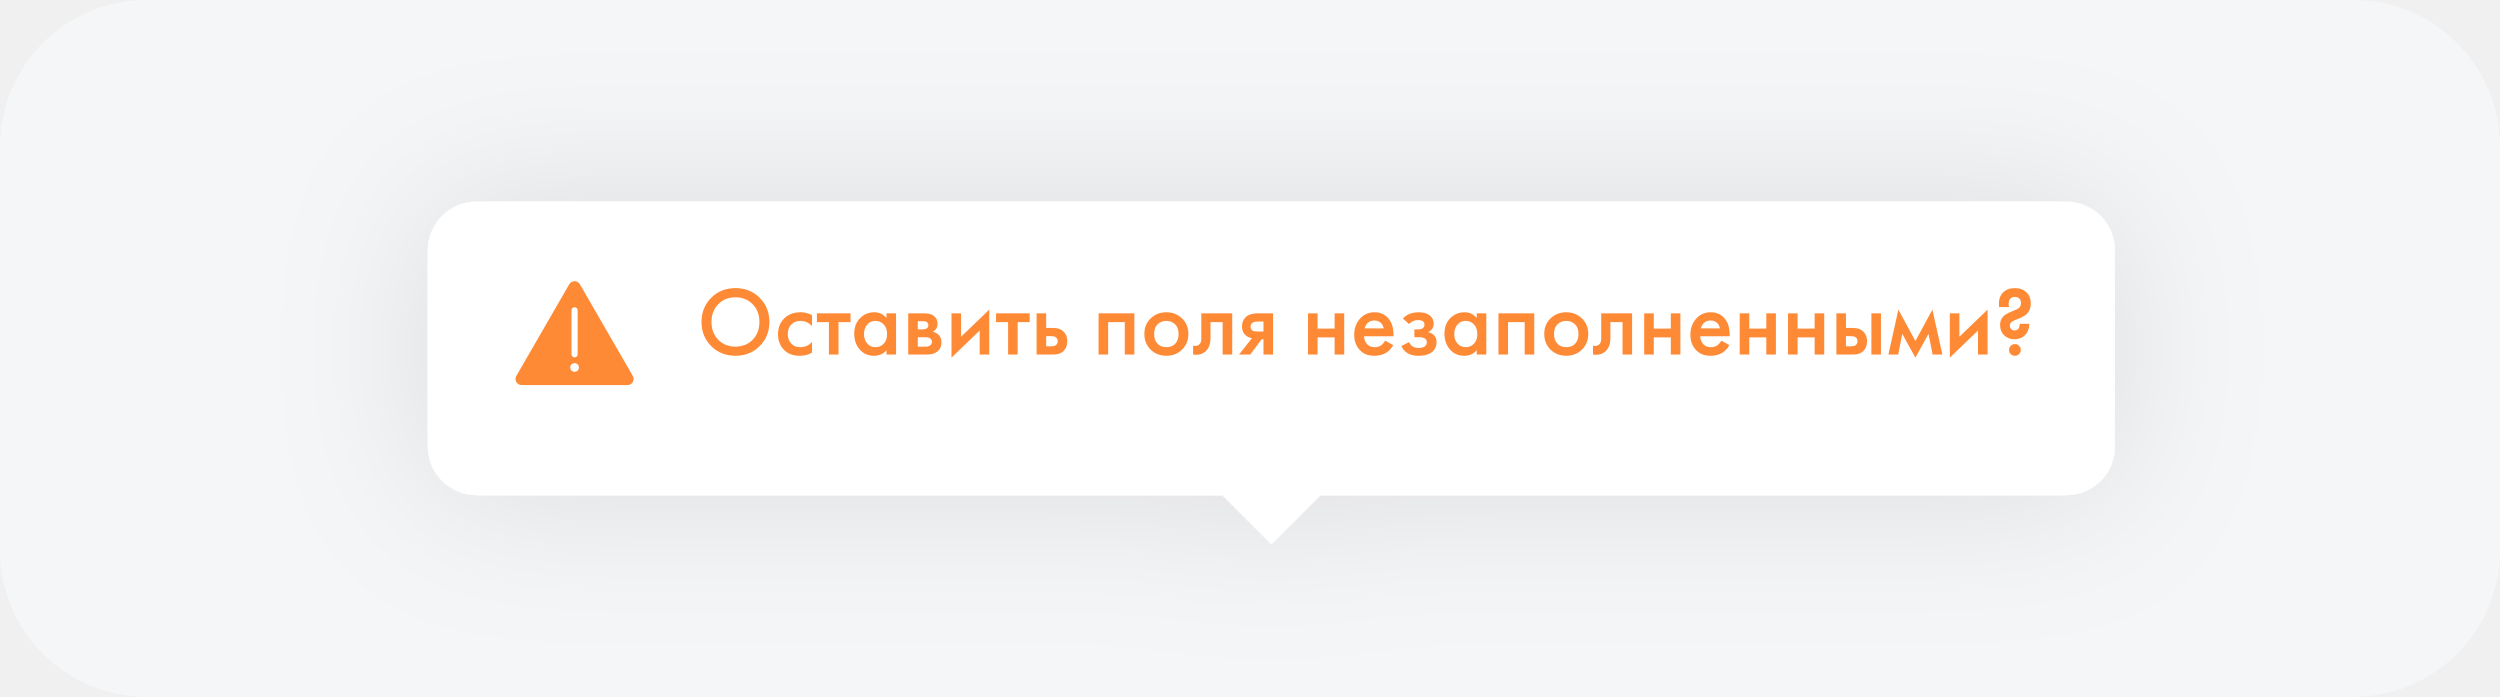
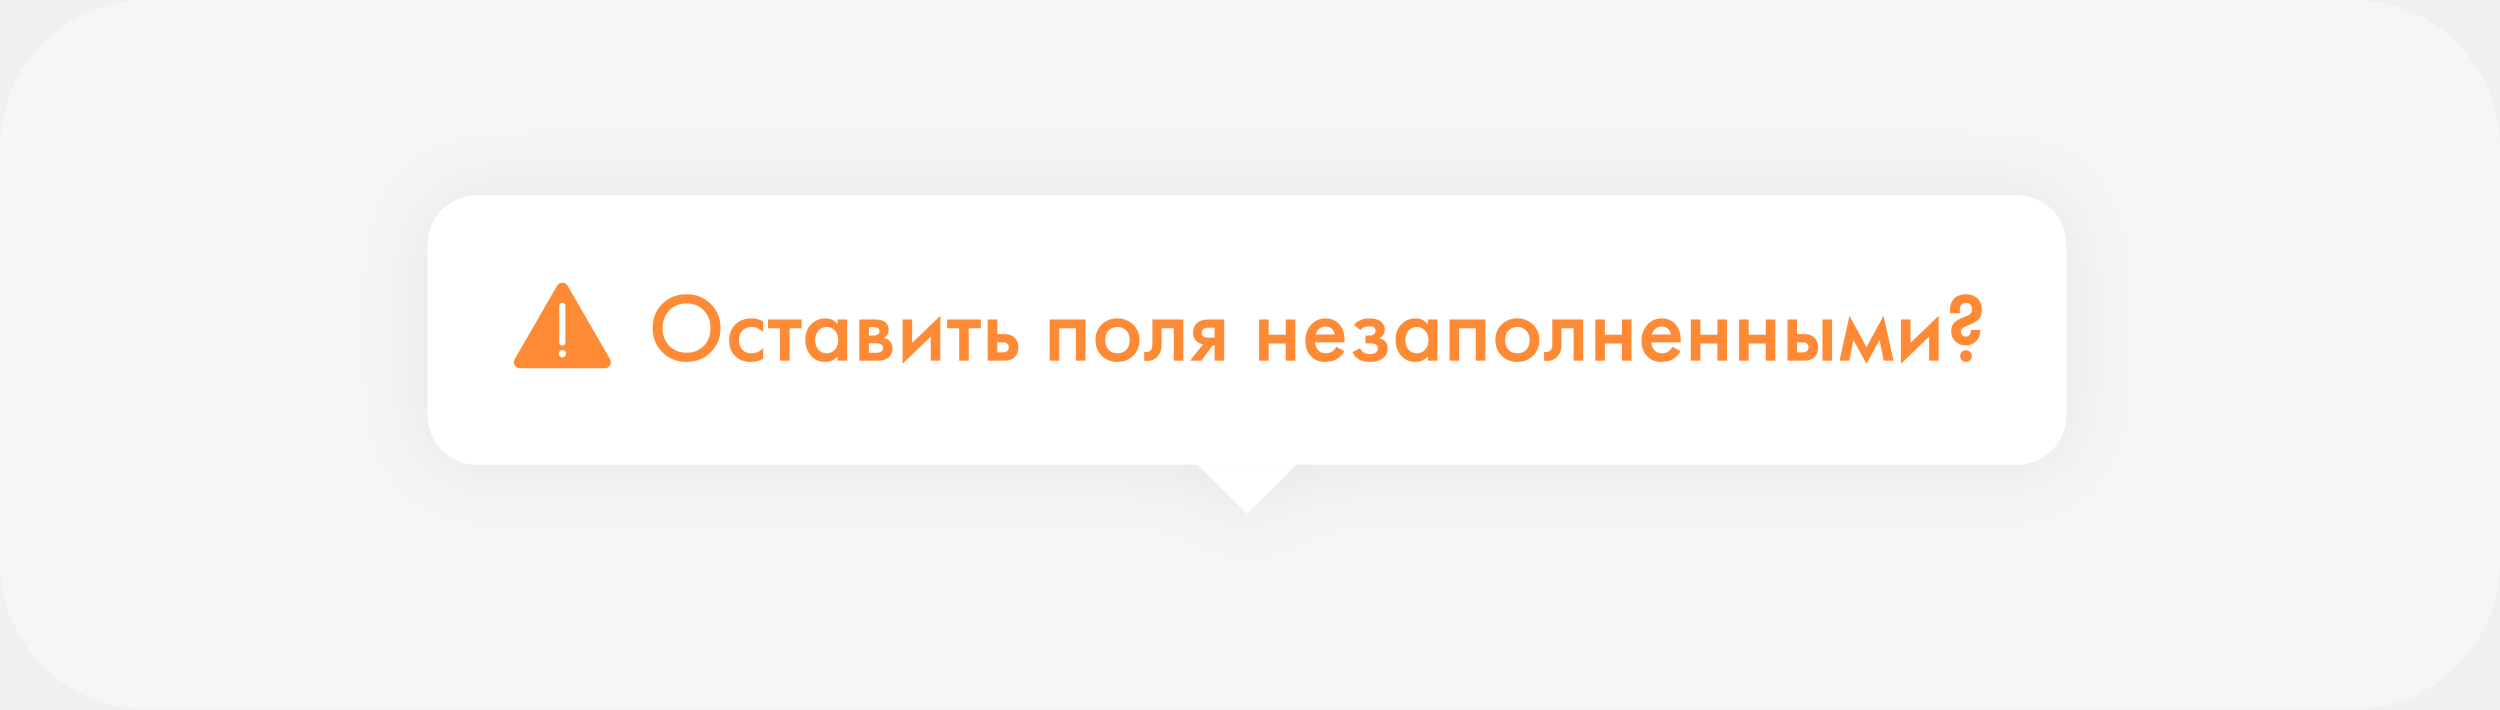
- <svg xmlns="http://www.w3.org/2000/svg" width="409" height="114" viewBox="0 0 409 114" fill="none">
-   <rect width="409" height="114" rx="24" fill="#F5F6F8" />
+ <svg xmlns="http://www.w3.org/2000/svg" width="409" height="116" viewBox="0 0 409 116" fill="none">
+   <rect width="409" height="116" rx="24" fill="#F5F6F8" />
  <g filter="url(#filter0_d_983_3016)">
-     <rect x="70" y="33" width="276" height="48" rx="8" fill="white" />
-     <path d="M93.134 46.5C93.519 45.833 94.481 45.833 94.866 46.5L103.526 61.5C103.911 62.167 103.43 63 102.66 63H85.34C84.57 63 84.089 62.167 84.474 61.5L93.134 46.5Z" fill="#FF8A36" />
-     <circle cx="94" cy="60.12" r="0.5" fill="white" stroke="white" stroke-width="0.44" />
-     <path d="M94 57.961V54.361V50.761" stroke="white" stroke-linecap="round" />
-     <path d="M116.352 48.72C117.408 47.664 118.731 47.136 120.32 47.136C121.909 47.136 123.232 47.664 124.288 48.72C125.344 49.776 125.872 51.093 125.872 52.672C125.872 54.251 125.344 55.568 124.288 56.624C123.232 57.68 121.909 58.208 120.32 58.208C118.731 58.208 117.408 57.68 116.352 56.624C115.296 55.568 114.768 54.251 114.768 52.672C114.768 51.093 115.296 49.776 116.352 48.72ZM117.504 55.584C118.24 56.331 119.179 56.704 120.32 56.704C121.461 56.704 122.4 56.331 123.136 55.584C123.872 54.827 124.24 53.856 124.24 52.672C124.24 51.488 123.872 50.523 123.136 49.776C122.4 49.019 121.461 48.64 120.32 48.64C119.179 48.64 118.24 49.019 117.504 49.776C116.768 50.523 116.4 51.488 116.4 52.672C116.4 53.856 116.768 54.827 117.504 55.584ZM132.849 51.568V53.328C132.283 52.773 131.649 52.496 130.945 52.496C130.347 52.496 129.851 52.693 129.457 53.088C129.073 53.472 128.881 53.989 128.881 54.64C128.881 55.312 129.083 55.851 129.489 56.256C129.873 56.619 130.347 56.8 130.913 56.8C131.691 56.8 132.337 56.512 132.849 55.936V57.68C132.283 58.032 131.601 58.208 130.801 58.208C129.723 58.208 128.87 57.877 128.241 57.216C127.601 56.555 127.281 55.712 127.281 54.688C127.281 53.632 127.622 52.763 128.305 52.08C128.966 51.419 129.867 51.088 131.009 51.088C131.659 51.088 132.273 51.248 132.849 51.568ZM139.148 52.704H137.18V58H135.612V52.704H133.644V51.264H139.148V52.704ZM145.029 52.048V51.264H146.597V58H145.029V57.296C144.507 57.904 143.835 58.208 143.013 58.208C142.021 58.208 141.227 57.856 140.629 57.152C140.043 56.448 139.749 55.605 139.749 54.624C139.749 53.557 140.064 52.704 140.693 52.064C141.333 51.413 142.112 51.088 143.029 51.088C143.872 51.088 144.539 51.408 145.029 52.048ZM143.221 52.496C142.667 52.496 142.213 52.704 141.861 53.12C141.52 53.536 141.349 54.048 141.349 54.656C141.349 55.253 141.52 55.76 141.861 56.176C142.213 56.592 142.667 56.8 143.221 56.8C143.755 56.8 144.203 56.613 144.565 56.24C144.939 55.867 145.125 55.344 145.125 54.672C145.125 53.979 144.939 53.445 144.565 53.072C144.203 52.688 143.755 52.496 143.221 52.496ZM148.586 51.264H151.226C151.898 51.264 152.41 51.397 152.762 51.664C153.178 51.995 153.386 52.427 153.386 52.96C153.386 53.568 153.119 54.005 152.586 54.272C152.927 54.336 153.231 54.485 153.498 54.72C153.85 55.04 154.026 55.472 154.026 56.016C154.026 56.667 153.78 57.179 153.29 57.552C152.884 57.851 152.367 58 151.738 58H148.586V51.264ZM150.154 53.888H150.954C151.231 53.888 151.439 53.84 151.578 53.744C151.78 53.616 151.882 53.435 151.882 53.2C151.882 52.976 151.791 52.8 151.61 52.672C151.482 52.587 151.252 52.544 150.922 52.544H150.154V53.888ZM150.154 56.72H151.322C151.674 56.72 151.946 56.656 152.138 56.528C152.351 56.389 152.458 56.192 152.458 55.936C152.458 55.659 152.356 55.461 152.154 55.344C151.972 55.227 151.711 55.168 151.37 55.168H150.154V56.72ZM155.664 51.264H157.232V55.088L161.84 50.656V58H160.272V54.08L155.664 58.512V51.264ZM168.46 52.704H166.492V58H164.924V52.704H162.956V51.264H168.46V52.704ZM169.586 58V51.264H171.154V53.648H172.05C172.338 53.648 172.572 53.659 172.754 53.68C172.935 53.691 173.154 53.749 173.41 53.856C173.666 53.963 173.89 54.123 174.082 54.336C174.434 54.731 174.61 55.221 174.61 55.808C174.61 56.48 174.407 57.019 174.002 57.424C173.82 57.605 173.602 57.744 173.346 57.84C173.1 57.925 172.892 57.973 172.722 57.984C172.562 57.995 172.332 58 172.034 58H169.586ZM171.154 56.656H171.874C172.258 56.656 172.53 56.608 172.69 56.512C172.924 56.341 173.042 56.112 173.042 55.824C173.042 55.525 172.93 55.301 172.706 55.152C172.535 55.045 172.263 54.992 171.89 54.992H171.154V56.656ZM179.726 51.264H185.582V58H184.014V52.704H181.294V58H179.726V51.264ZM188.242 52.096C188.935 51.424 189.794 51.088 190.818 51.088C191.842 51.088 192.695 51.424 193.378 52.096C194.071 52.757 194.418 53.605 194.418 54.64C194.418 55.664 194.071 56.517 193.378 57.2C192.695 57.872 191.842 58.208 190.818 58.208C189.794 58.208 188.935 57.872 188.242 57.2C187.559 56.517 187.218 55.664 187.218 54.64C187.218 53.605 187.559 52.757 188.242 52.096ZM189.362 56.224C189.725 56.608 190.21 56.8 190.818 56.8C191.426 56.8 191.911 56.608 192.274 56.224C192.637 55.829 192.818 55.307 192.818 54.656C192.818 53.941 192.621 53.403 192.226 53.04C191.842 52.677 191.373 52.496 190.818 52.496C190.263 52.496 189.789 52.677 189.394 53.04C189.01 53.403 188.818 53.941 188.818 54.656C188.818 55.307 188.999 55.829 189.362 56.224ZM201.591 51.264V58H200.023V52.704H198.039V55.376C198.039 56.208 197.825 56.853 197.399 57.312C196.855 57.92 196.119 58.149 195.191 58V56.56C195.649 56.667 196.017 56.565 196.295 56.256C196.455 56.064 196.535 55.771 196.535 55.376V51.264H201.591ZM202.706 58L204.818 55.328C204.402 55.264 204.045 55.093 203.746 54.816C203.373 54.453 203.186 53.989 203.186 53.424C203.186 52.784 203.394 52.267 203.81 51.872C204.237 51.467 204.887 51.264 205.762 51.264H208.274V58H206.706V55.52H206.386L204.546 58H202.706ZM206.706 54.24V52.608H205.794C205.421 52.608 205.149 52.656 204.978 52.752C204.722 52.912 204.594 53.136 204.594 53.424C204.594 53.712 204.701 53.931 204.914 54.08C205.074 54.187 205.362 54.24 205.778 54.24H206.706ZM213.992 58V51.264H215.56V53.76H218.344V51.264H219.912V58H218.344V55.2H215.56V58H213.992ZM226.618 55.728L227.93 56.464C227.632 56.997 227.253 57.408 226.794 57.696C226.272 58.037 225.61 58.208 224.81 58.208C223.872 58.208 223.114 57.92 222.538 57.344C221.877 56.683 221.546 55.824 221.546 54.768C221.546 53.659 221.904 52.736 222.618 52C223.226 51.392 223.978 51.088 224.874 51.088C225.749 51.088 226.469 51.381 227.034 51.968C227.664 52.619 227.978 53.568 227.978 54.816V55.008H223.146C223.189 55.573 223.381 56.027 223.722 56.368C224.01 56.656 224.41 56.8 224.922 56.8C225.338 56.8 225.696 56.688 225.994 56.464C226.24 56.272 226.448 56.027 226.618 55.728ZM223.258 53.728H226.378C226.314 53.355 226.154 53.051 225.898 52.816C225.621 52.56 225.269 52.432 224.842 52.432C224.394 52.432 224.026 52.576 223.738 52.864C223.504 53.077 223.344 53.365 223.258 53.728ZM230.529 53.008L229.521 52.128C229.777 51.819 230.118 51.568 230.545 51.376C230.993 51.184 231.521 51.088 232.129 51.088C232.833 51.088 233.404 51.243 233.841 51.552C234.31 51.893 234.545 52.352 234.545 52.928C234.545 53.301 234.449 53.611 234.257 53.856C234.097 54.069 233.884 54.229 233.617 54.336C234.022 54.421 234.348 54.587 234.593 54.832C234.881 55.12 235.025 55.493 235.025 55.952C235.025 56.56 234.833 57.056 234.449 57.44C233.937 57.952 233.148 58.208 232.081 58.208C231.366 58.208 230.78 58.075 230.321 57.808C229.841 57.531 229.489 57.131 229.265 56.608L230.513 55.968C230.662 56.288 230.86 56.523 231.105 56.672C231.372 56.843 231.708 56.928 232.113 56.928C232.604 56.928 232.961 56.816 233.185 56.592C233.345 56.411 233.425 56.213 233.425 56C233.425 55.776 233.356 55.595 233.217 55.456C233.036 55.264 232.662 55.168 232.097 55.168H231.393V53.888H231.985C232.326 53.888 232.582 53.829 232.753 53.712C232.945 53.563 233.041 53.365 233.041 53.12C233.041 52.864 232.945 52.672 232.753 52.544C232.593 52.427 232.342 52.368 232.001 52.368C231.681 52.368 231.388 52.432 231.121 52.56C230.897 52.667 230.7 52.816 230.529 53.008ZM241.592 52.048V51.264H243.16V58H241.592V57.296C241.069 57.904 240.397 58.208 239.576 58.208C238.584 58.208 237.789 57.856 237.192 57.152C236.605 56.448 236.312 55.605 236.312 54.624C236.312 53.557 236.627 52.704 237.256 52.064C237.896 51.413 238.675 51.088 239.592 51.088C240.435 51.088 241.101 51.408 241.592 52.048ZM239.784 52.496C239.229 52.496 238.776 52.704 238.424 53.12C238.083 53.536 237.912 54.048 237.912 54.656C237.912 55.253 238.083 55.76 238.424 56.176C238.776 56.592 239.229 56.8 239.784 56.8C240.317 56.8 240.765 56.613 241.128 56.24C241.501 55.867 241.688 55.344 241.688 54.672C241.688 53.979 241.501 53.445 241.128 53.072C240.765 52.688 240.317 52.496 239.784 52.496ZM245.148 51.264H251.004V58H249.436V52.704H246.716V58H245.148V51.264ZM253.664 52.096C254.357 51.424 255.216 51.088 256.24 51.088C257.264 51.088 258.117 51.424 258.8 52.096C259.493 52.757 259.84 53.605 259.84 54.64C259.84 55.664 259.493 56.517 258.8 57.2C258.117 57.872 257.264 58.208 256.24 58.208C255.216 58.208 254.357 57.872 253.664 57.2C252.981 56.517 252.64 55.664 252.64 54.64C252.64 53.605 252.981 52.757 253.664 52.096ZM254.784 56.224C255.147 56.608 255.632 56.8 256.24 56.8C256.848 56.8 257.333 56.608 257.696 56.224C258.059 55.829 258.24 55.307 258.24 54.656C258.24 53.941 258.043 53.403 257.648 53.04C257.264 52.677 256.795 52.496 256.24 52.496C255.685 52.496 255.211 52.677 254.816 53.04C254.432 53.403 254.24 53.941 254.24 54.656C254.24 55.307 254.421 55.829 254.784 56.224ZM267.012 51.264V58H265.444V52.704H263.46V55.376C263.46 56.208 263.247 56.853 262.82 57.312C262.276 57.92 261.54 58.149 260.612 58V56.56C261.071 56.667 261.439 56.565 261.716 56.256C261.876 56.064 261.956 55.771 261.956 55.376V51.264H267.012ZM268.992 58V51.264H270.56V53.76H273.344V51.264H274.912V58H273.344V55.2H270.56V58H268.992ZM281.618 55.728L282.93 56.464C282.632 56.997 282.253 57.408 281.794 57.696C281.272 58.037 280.61 58.208 279.81 58.208C278.872 58.208 278.114 57.92 277.538 57.344C276.877 56.683 276.546 55.824 276.546 54.768C276.546 53.659 276.904 52.736 277.618 52C278.226 51.392 278.978 51.088 279.874 51.088C280.749 51.088 281.469 51.381 282.034 51.968C282.664 52.619 282.978 53.568 282.978 54.816V55.008H278.146C278.189 55.573 278.381 56.027 278.722 56.368C279.01 56.656 279.41 56.8 279.922 56.8C280.338 56.8 280.696 56.688 280.994 56.464C281.24 56.272 281.448 56.027 281.618 55.728ZM278.258 53.728H281.378C281.314 53.355 281.154 53.051 280.898 52.816C280.621 52.56 280.269 52.432 279.842 52.432C279.394 52.432 279.026 52.576 278.738 52.864C278.504 53.077 278.344 53.365 278.258 53.728ZM284.617 58V51.264H286.185V53.76H288.969V51.264H290.537V58H288.969V55.2H286.185V58H284.617ZM292.523 58V51.264H294.091V53.76H296.875V51.264H298.443V58H296.875V55.2H294.091V58H292.523ZM300.43 58V51.264H301.998V53.648H302.894C303.182 53.648 303.416 53.659 303.598 53.68C303.779 53.691 303.998 53.749 304.254 53.856C304.51 53.963 304.734 54.123 304.926 54.336C305.278 54.731 305.454 55.221 305.454 55.808C305.454 56.48 305.251 57.019 304.846 57.424C304.664 57.605 304.446 57.744 304.19 57.84C303.944 57.925 303.736 57.973 303.566 57.984C303.406 57.995 303.176 58 302.878 58H300.43ZM301.998 56.656H302.718C303.102 56.656 303.374 56.608 303.534 56.512C303.768 56.341 303.886 56.112 303.886 55.824C303.886 55.525 303.774 55.301 303.549 55.152C303.379 55.045 303.107 54.992 302.734 54.992H301.998V56.656ZM306.158 58V51.264H307.726V58H306.158ZM308.943 58L310.575 50.656L313.359 55.792L316.143 50.656L317.775 58H316.175L315.503 54.624L313.359 58.512L311.215 54.624L310.543 58H308.943ZM318.992 51.264H320.56V55.088L325.168 50.656V58H323.6V54.08L318.992 58.512V51.264ZM328.684 50.24H327.052C327.031 49.995 327.02 49.813 327.02 49.696C327.02 48.896 327.26 48.267 327.74 47.808C328.21 47.36 328.834 47.136 329.612 47.136C330.412 47.136 331.058 47.371 331.548 47.84C332.007 48.277 332.236 48.875 332.236 49.632C332.236 50.496 331.922 51.152 331.292 51.6C331.068 51.76 330.695 51.947 330.172 52.16L329.692 52.352C329.372 52.48 329.159 52.597 329.052 52.704C328.892 52.864 328.812 53.056 328.812 53.28C328.812 53.547 328.903 53.755 329.084 53.904C329.212 54.011 329.372 54.064 329.564 54.064C329.82 54.064 330.023 53.984 330.172 53.824C330.343 53.643 330.428 53.36 330.428 52.976H331.996C331.996 53.723 331.762 54.341 331.292 54.832C330.844 55.28 330.263 55.504 329.548 55.504C328.887 55.504 328.327 55.285 327.868 54.848C327.431 54.411 327.212 53.845 327.212 53.152C327.212 52.608 327.383 52.149 327.724 51.776C327.98 51.499 328.444 51.227 329.116 50.96C329.746 50.715 330.135 50.528 330.284 50.4C330.519 50.176 330.636 49.909 330.636 49.6C330.636 49.28 330.546 49.029 330.364 48.848C330.183 48.667 329.938 48.576 329.628 48.576C329.308 48.576 329.063 48.672 328.892 48.864C328.711 49.045 328.62 49.328 328.62 49.712C328.62 49.851 328.642 50.027 328.684 50.24ZM328.956 57.936C328.775 57.744 328.684 57.515 328.684 57.248C328.684 56.981 328.775 56.757 328.956 56.576C329.148 56.384 329.378 56.288 329.644 56.288C329.911 56.288 330.135 56.384 330.316 56.576C330.508 56.757 330.604 56.981 330.604 57.248C330.604 57.515 330.508 57.744 330.316 57.936C330.135 58.117 329.911 58.208 329.644 58.208C329.378 58.208 329.148 58.117 328.956 57.936Z" fill="#FF8A36" />
-     <path d="M208 89L200 81L216 81L208 89Z" fill="white" />
+     <rect x="70" y="32" width="268" height="44" rx="8" fill="white" />
+     <path d="M91.134 46.75C91.519 46.083 92.481 46.083 92.866 46.75L99.794 58.75C100.179 59.417 99.698 60.25 98.928 60.25H85.072C84.302 60.25 83.821 59.417 84.206 58.75L91.134 46.75Z" fill="#FF8A36" />
+     <circle cx="92" cy="57.85" r="0.5" fill="white" stroke="white" stroke-width="0.2" />
+     <path d="M92 56.049V53.049V50.049" stroke="white" stroke-linecap="round" />
+     <path d="M108.352 49.72C109.408 48.664 110.731 48.136 112.32 48.136C113.909 48.136 115.232 48.664 116.288 49.72C117.344 50.776 117.872 52.093 117.872 53.672C117.872 55.251 117.344 56.568 116.288 57.624C115.232 58.68 113.909 59.208 112.32 59.208C110.731 59.208 109.408 58.68 108.352 57.624C107.296 56.568 106.768 55.251 106.768 53.672C106.768 52.093 107.296 50.776 108.352 49.72ZM109.504 56.584C110.24 57.331 111.179 57.704 112.32 57.704C113.461 57.704 114.4 57.331 115.136 56.584C115.872 55.827 116.24 54.856 116.24 53.672C116.24 52.488 115.872 51.523 115.136 50.776C114.4 50.019 113.461 49.64 112.32 49.64C111.179 49.64 110.24 50.019 109.504 50.776C108.768 51.523 108.4 52.488 108.4 53.672C108.4 54.856 108.768 55.827 109.504 56.584ZM124.849 52.568V54.328C124.283 53.773 123.649 53.496 122.945 53.496C122.347 53.496 121.851 53.693 121.457 54.088C121.073 54.472 120.881 54.989 120.881 55.64C120.881 56.312 121.083 56.851 121.489 57.256C121.873 57.619 122.347 57.8 122.913 57.8C123.691 57.8 124.337 57.512 124.849 56.936V58.68C124.283 59.032 123.601 59.208 122.801 59.208C121.723 59.208 120.87 58.877 120.241 58.216C119.601 57.555 119.281 56.712 119.281 55.688C119.281 54.632 119.622 53.763 120.305 53.08C120.966 52.419 121.867 52.088 123.009 52.088C123.659 52.088 124.273 52.248 124.849 52.568ZM131.148 53.704H129.18V59H127.612V53.704H125.644V52.264H131.148V53.704ZM137.029 53.048V52.264H138.597V59H137.029V58.296C136.507 58.904 135.835 59.208 135.013 59.208C134.021 59.208 133.227 58.856 132.629 58.152C132.043 57.448 131.749 56.605 131.749 55.624C131.749 54.557 132.064 53.704 132.693 53.064C133.333 52.413 134.112 52.088 135.029 52.088C135.872 52.088 136.539 52.408 137.029 53.048ZM135.221 53.496C134.667 53.496 134.213 53.704 133.861 54.12C133.52 54.536 133.349 55.048 133.349 55.656C133.349 56.253 133.52 56.76 133.861 57.176C134.213 57.592 134.667 57.8 135.221 57.8C135.755 57.8 136.203 57.613 136.565 57.24C136.939 56.867 137.125 56.344 137.125 55.672C137.125 54.979 136.939 54.445 136.565 54.072C136.203 53.688 135.755 53.496 135.221 53.496ZM140.586 52.264H143.226C143.898 52.264 144.41 52.397 144.762 52.664C145.178 52.995 145.386 53.427 145.386 53.96C145.386 54.568 145.119 55.005 144.586 55.272C144.927 55.336 145.231 55.485 145.498 55.72C145.85 56.04 146.026 56.472 146.026 57.016C146.026 57.667 145.78 58.179 145.29 58.552C144.884 58.851 144.367 59 143.738 59H140.586V52.264ZM142.154 54.888H142.954C143.231 54.888 143.439 54.84 143.578 54.744C143.78 54.616 143.882 54.435 143.882 54.2C143.882 53.976 143.791 53.8 143.61 53.672C143.482 53.587 143.252 53.544 142.922 53.544H142.154V54.888ZM142.154 57.72H143.322C143.674 57.72 143.946 57.656 144.138 57.528C144.351 57.389 144.458 57.192 144.458 56.936C144.458 56.659 144.356 56.461 144.154 56.344C143.972 56.227 143.711 56.168 143.37 56.168H142.154V57.72ZM147.664 52.264H149.232V56.088L153.84 51.656V59H152.272V55.08L147.664 59.512V52.264ZM160.46 53.704H158.492V59H156.924V53.704H154.956V52.264H160.46V53.704ZM161.586 59V52.264H163.154V54.648H164.05C164.338 54.648 164.572 54.659 164.754 54.68C164.935 54.691 165.154 54.749 165.41 54.856C165.666 54.963 165.89 55.123 166.082 55.336C166.434 55.731 166.61 56.221 166.61 56.808C166.61 57.48 166.407 58.019 166.002 58.424C165.82 58.605 165.602 58.744 165.346 58.84C165.1 58.925 164.892 58.973 164.722 58.984C164.562 58.995 164.332 59 164.034 59H161.586ZM163.154 57.656H163.874C164.258 57.656 164.53 57.608 164.69 57.512C164.924 57.341 165.042 57.112 165.042 56.824C165.042 56.525 164.93 56.301 164.706 56.152C164.535 56.045 164.263 55.992 163.89 55.992H163.154V57.656ZM171.726 52.264H177.582V59H176.014V53.704H173.294V59H171.726V52.264ZM180.242 53.096C180.935 52.424 181.794 52.088 182.818 52.088C183.842 52.088 184.695 52.424 185.378 53.096C186.071 53.757 186.418 54.605 186.418 55.64C186.418 56.664 186.071 57.517 185.378 58.2C184.695 58.872 183.842 59.208 182.818 59.208C181.794 59.208 180.935 58.872 180.242 58.2C179.559 57.517 179.218 56.664 179.218 55.64C179.218 54.605 179.559 53.757 180.242 53.096ZM181.362 57.224C181.725 57.608 182.21 57.8 182.818 57.8C183.426 57.8 183.911 57.608 184.274 57.224C184.637 56.829 184.818 56.307 184.818 55.656C184.818 54.941 184.621 54.403 184.226 54.04C183.842 53.677 183.373 53.496 182.818 53.496C182.263 53.496 181.789 53.677 181.394 54.04C181.01 54.403 180.818 54.941 180.818 55.656C180.818 56.307 180.999 56.829 181.362 57.224ZM193.591 52.264V59H192.023V53.704H190.039V56.376C190.039 57.208 189.825 57.853 189.399 58.312C188.855 58.92 188.119 59.149 187.191 59V57.56C187.649 57.667 188.017 57.565 188.295 57.256C188.455 57.064 188.535 56.771 188.535 56.376V52.264H193.591ZM194.706 59L196.818 56.328C196.402 56.264 196.045 56.093 195.746 55.816C195.373 55.453 195.186 54.989 195.186 54.424C195.186 53.784 195.394 53.267 195.81 52.872C196.237 52.467 196.887 52.264 197.762 52.264H200.274V59H198.706V56.52H198.386L196.546 59H194.706ZM198.706 55.24V53.608H197.794C197.421 53.608 197.149 53.656 196.978 53.752C196.722 53.912 196.594 54.136 196.594 54.424C196.594 54.712 196.701 54.931 196.914 55.08C197.074 55.187 197.362 55.24 197.778 55.24H198.706ZM205.992 59V52.264H207.56V54.76H210.344V52.264H211.912V59H210.344V56.2H207.56V59H205.992ZM218.618 56.728L219.93 57.464C219.632 57.997 219.253 58.408 218.794 58.696C218.272 59.037 217.61 59.208 216.81 59.208C215.872 59.208 215.114 58.92 214.538 58.344C213.877 57.683 213.546 56.824 213.546 55.768C213.546 54.659 213.904 53.736 214.618 53C215.226 52.392 215.978 52.088 216.874 52.088C217.749 52.088 218.469 52.381 219.034 52.968C219.664 53.619 219.978 54.568 219.978 55.816V56.008H215.146C215.189 56.573 215.381 57.027 215.722 57.368C216.01 57.656 216.41 57.8 216.922 57.8C217.338 57.8 217.696 57.688 217.994 57.464C218.24 57.272 218.448 57.027 218.618 56.728ZM215.258 54.728H218.378C218.314 54.355 218.154 54.051 217.898 53.816C217.621 53.56 217.269 53.432 216.842 53.432C216.394 53.432 216.026 53.576 215.738 53.864C215.504 54.077 215.344 54.365 215.258 54.728ZM222.529 54.008L221.521 53.128C221.777 52.819 222.118 52.568 222.545 52.376C222.993 52.184 223.521 52.088 224.129 52.088C224.833 52.088 225.404 52.243 225.841 52.552C226.31 52.893 226.545 53.352 226.545 53.928C226.545 54.301 226.449 54.611 226.257 54.856C226.097 55.069 225.884 55.229 225.617 55.336C226.022 55.421 226.348 55.587 226.593 55.832C226.881 56.12 227.025 56.493 227.025 56.952C227.025 57.56 226.833 58.056 226.449 58.44C225.937 58.952 225.148 59.208 224.081 59.208C223.366 59.208 222.78 59.075 222.321 58.808C221.841 58.531 221.489 58.131 221.265 57.608L222.513 56.968C222.662 57.288 222.86 57.523 223.105 57.672C223.372 57.843 223.708 57.928 224.113 57.928C224.604 57.928 224.961 57.816 225.185 57.592C225.345 57.411 225.425 57.213 225.425 57C225.425 56.776 225.356 56.595 225.217 56.456C225.036 56.264 224.662 56.168 224.097 56.168H223.393V54.888H223.985C224.326 54.888 224.582 54.829 224.753 54.712C224.945 54.563 225.041 54.365 225.041 54.12C225.041 53.864 224.945 53.672 224.753 53.544C224.593 53.427 224.342 53.368 224.001 53.368C223.681 53.368 223.388 53.432 223.121 53.56C222.897 53.667 222.7 53.816 222.529 54.008ZM233.592 53.048V52.264H235.16V59H233.592V58.296C233.069 58.904 232.397 59.208 231.576 59.208C230.584 59.208 229.789 58.856 229.192 58.152C228.605 57.448 228.312 56.605 228.312 55.624C228.312 54.557 228.627 53.704 229.256 53.064C229.896 52.413 230.675 52.088 231.592 52.088C232.435 52.088 233.101 52.408 233.592 53.048ZM231.784 53.496C231.229 53.496 230.776 53.704 230.424 54.12C230.083 54.536 229.912 55.048 229.912 55.656C229.912 56.253 230.083 56.76 230.424 57.176C230.776 57.592 231.229 57.8 231.784 57.8C232.317 57.8 232.765 57.613 233.128 57.24C233.501 56.867 233.688 56.344 233.688 55.672C233.688 54.979 233.501 54.445 233.128 54.072C232.765 53.688 232.317 53.496 231.784 53.496ZM237.148 52.264H243.004V59H241.436V53.704H238.716V59H237.148V52.264ZM245.664 53.096C246.357 52.424 247.216 52.088 248.24 52.088C249.264 52.088 250.117 52.424 250.8 53.096C251.493 53.757 251.84 54.605 251.84 55.64C251.84 56.664 251.493 57.517 250.8 58.2C250.117 58.872 249.264 59.208 248.24 59.208C247.216 59.208 246.357 58.872 245.664 58.2C244.981 57.517 244.64 56.664 244.64 55.64C244.64 54.605 244.981 53.757 245.664 53.096ZM246.784 57.224C247.147 57.608 247.632 57.8 248.24 57.8C248.848 57.8 249.333 57.608 249.696 57.224C250.059 56.829 250.24 56.307 250.24 55.656C250.24 54.941 250.043 54.403 249.648 54.04C249.264 53.677 248.795 53.496 248.24 53.496C247.685 53.496 247.211 53.677 246.816 54.04C246.432 54.403 246.24 54.941 246.24 55.656C246.24 56.307 246.421 56.829 246.784 57.224ZM259.012 52.264V59H257.444V53.704H255.46V56.376C255.46 57.208 255.247 57.853 254.82 58.312C254.276 58.92 253.54 59.149 252.612 59V57.56C253.071 57.667 253.439 57.565 253.716 57.256C253.876 57.064 253.956 56.771 253.956 56.376V52.264H259.012ZM260.992 59V52.264H262.56V54.76H265.344V52.264H266.912V59H265.344V56.2H262.56V59H260.992ZM273.618 56.728L274.93 57.464C274.632 57.997 274.253 58.408 273.794 58.696C273.272 59.037 272.61 59.208 271.81 59.208C270.872 59.208 270.114 58.92 269.538 58.344C268.877 57.683 268.546 56.824 268.546 55.768C268.546 54.659 268.904 53.736 269.618 53C270.226 52.392 270.978 52.088 271.874 52.088C272.749 52.088 273.469 52.381 274.034 52.968C274.664 53.619 274.978 54.568 274.978 55.816V56.008H270.146C270.189 56.573 270.381 57.027 270.722 57.368C271.01 57.656 271.41 57.8 271.922 57.8C272.338 57.8 272.696 57.688 272.994 57.464C273.24 57.272 273.448 57.027 273.618 56.728ZM270.258 54.728H273.378C273.314 54.355 273.154 54.051 272.898 53.816C272.621 53.56 272.269 53.432 271.842 53.432C271.394 53.432 271.026 53.576 270.738 53.864C270.504 54.077 270.344 54.365 270.258 54.728ZM276.617 59V52.264H278.185V54.76H280.969V52.264H282.537V59H280.969V56.2H278.185V59H276.617ZM284.523 59V52.264H286.091V54.76H288.875V52.264H290.443V59H288.875V56.2H286.091V59H284.523ZM292.43 59V52.264H293.998V54.648H294.894C295.182 54.648 295.416 54.659 295.598 54.68C295.779 54.691 295.998 54.749 296.254 54.856C296.51 54.963 296.734 55.123 296.926 55.336C297.278 55.731 297.454 56.221 297.454 56.808C297.454 57.48 297.251 58.019 296.846 58.424C296.664 58.605 296.446 58.744 296.19 58.84C295.944 58.925 295.736 58.973 295.566 58.984C295.406 58.995 295.176 59 294.878 59H292.43ZM293.998 57.656H294.718C295.102 57.656 295.374 57.608 295.534 57.512C295.768 57.341 295.886 57.112 295.886 56.824C295.886 56.525 295.774 56.301 295.549 56.152C295.379 56.045 295.107 55.992 294.734 55.992H293.998V57.656ZM298.158 59V52.264H299.726V59H298.158ZM300.943 59L302.575 51.656L305.359 56.792L308.143 51.656L309.775 59H308.175L307.503 55.624L305.359 59.512L303.215 55.624L302.543 59H300.943ZM310.992 52.264H312.56V56.088L317.168 51.656V59H315.6V55.08L310.992 59.512V52.264ZM320.684 51.24H319.052C319.031 50.995 319.02 50.813 319.02 50.696C319.02 49.896 319.26 49.267 319.74 48.808C320.21 48.36 320.834 48.136 321.612 48.136C322.412 48.136 323.058 48.371 323.548 48.84C324.007 49.277 324.236 49.875 324.236 50.632C324.236 51.496 323.922 52.152 323.292 52.6C323.068 52.76 322.695 52.947 322.172 53.16L321.692 53.352C321.372 53.48 321.159 53.597 321.052 53.704C320.892 53.864 320.812 54.056 320.812 54.28C320.812 54.547 320.903 54.755 321.084 54.904C321.212 55.011 321.372 55.064 321.564 55.064C321.82 55.064 322.023 54.984 322.172 54.824C322.343 54.643 322.428 54.36 322.428 53.976H323.996C323.996 54.723 323.762 55.341 323.292 55.832C322.844 56.28 322.263 56.504 321.548 56.504C320.887 56.504 320.327 56.285 319.868 55.848C319.431 55.411 319.212 54.845 319.212 54.152C319.212 53.608 319.383 53.149 319.724 52.776C319.98 52.499 320.444 52.227 321.116 51.96C321.746 51.715 322.135 51.528 322.284 51.4C322.519 51.176 322.636 50.909 322.636 50.6C322.636 50.28 322.546 50.029 322.364 49.848C322.183 49.667 321.938 49.576 321.628 49.576C321.308 49.576 321.063 49.672 320.892 49.864C320.711 50.045 320.62 50.328 320.62 50.712C320.62 50.851 320.642 51.027 320.684 51.24ZM320.956 58.936C320.775 58.744 320.684 58.515 320.684 58.248C320.684 57.981 320.775 57.757 320.956 57.576C321.148 57.384 321.378 57.288 321.644 57.288C321.911 57.288 322.135 57.384 322.316 57.576C322.508 57.757 322.604 57.981 322.604 58.248C322.604 58.515 322.508 58.744 322.316 58.936C322.135 59.117 321.911 59.208 321.644 59.208C321.378 59.208 321.148 59.117 320.956 58.936Z" fill="#FF8A36" />
+     <path d="M204 84L196 76L212 76L204 84Z" fill="white" />
  </g>
  <defs>
-     <filter id="filter0_d_983_3016" x="45" y="8" width="326" height="106" filterUnits="userSpaceOnUse" color-interpolation-filters="sRGB">
+     <filter id="filter0_d_983_3016" x="58" y="20" width="292" height="76" filterUnits="userSpaceOnUse" color-interpolation-filters="sRGB">
      <feFlood flood-opacity="0" result="BackgroundImageFix" />
      <feColorMatrix in="SourceAlpha" type="matrix" values="0 0 0 0 0 0 0 0 0 0 0 0 0 0 0 0 0 0 127 0" result="hardAlpha" />
      <feOffset />
-       <feGaussianBlur stdDeviation="12.5" />
+       <feGaussianBlur stdDeviation="6" />
      <feComposite in2="hardAlpha" operator="out" />
-       <feColorMatrix type="matrix" values="0 0 0 0 0 0 0 0 0 0 0 0 0 0 0 0 0 0 0.1 0" />
+       <feColorMatrix type="matrix" values="0 0 0 0 0 0 0 0 0 0 0 0 0 0 0 0 0 0 0.07 0" />
      <feBlend mode="normal" in2="BackgroundImageFix" result="effect1_dropShadow_983_3016" />
      <feBlend mode="normal" in="SourceGraphic" in2="effect1_dropShadow_983_3016" result="shape" />
    </filter>
  </defs>
</svg>
